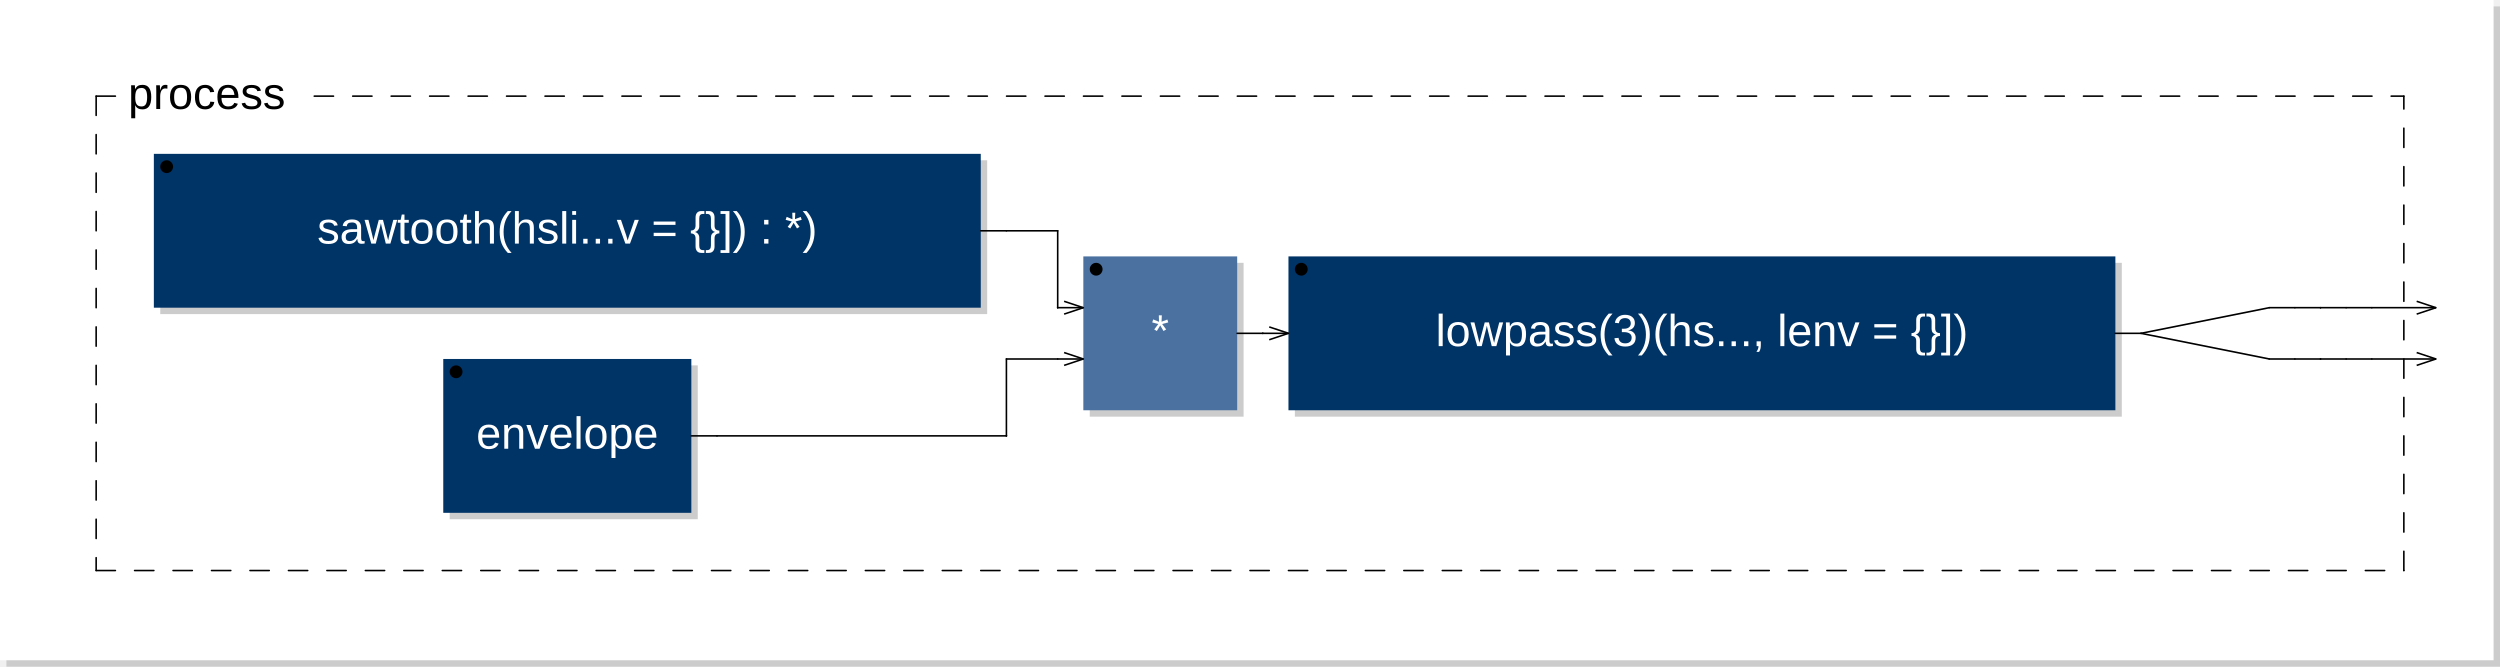
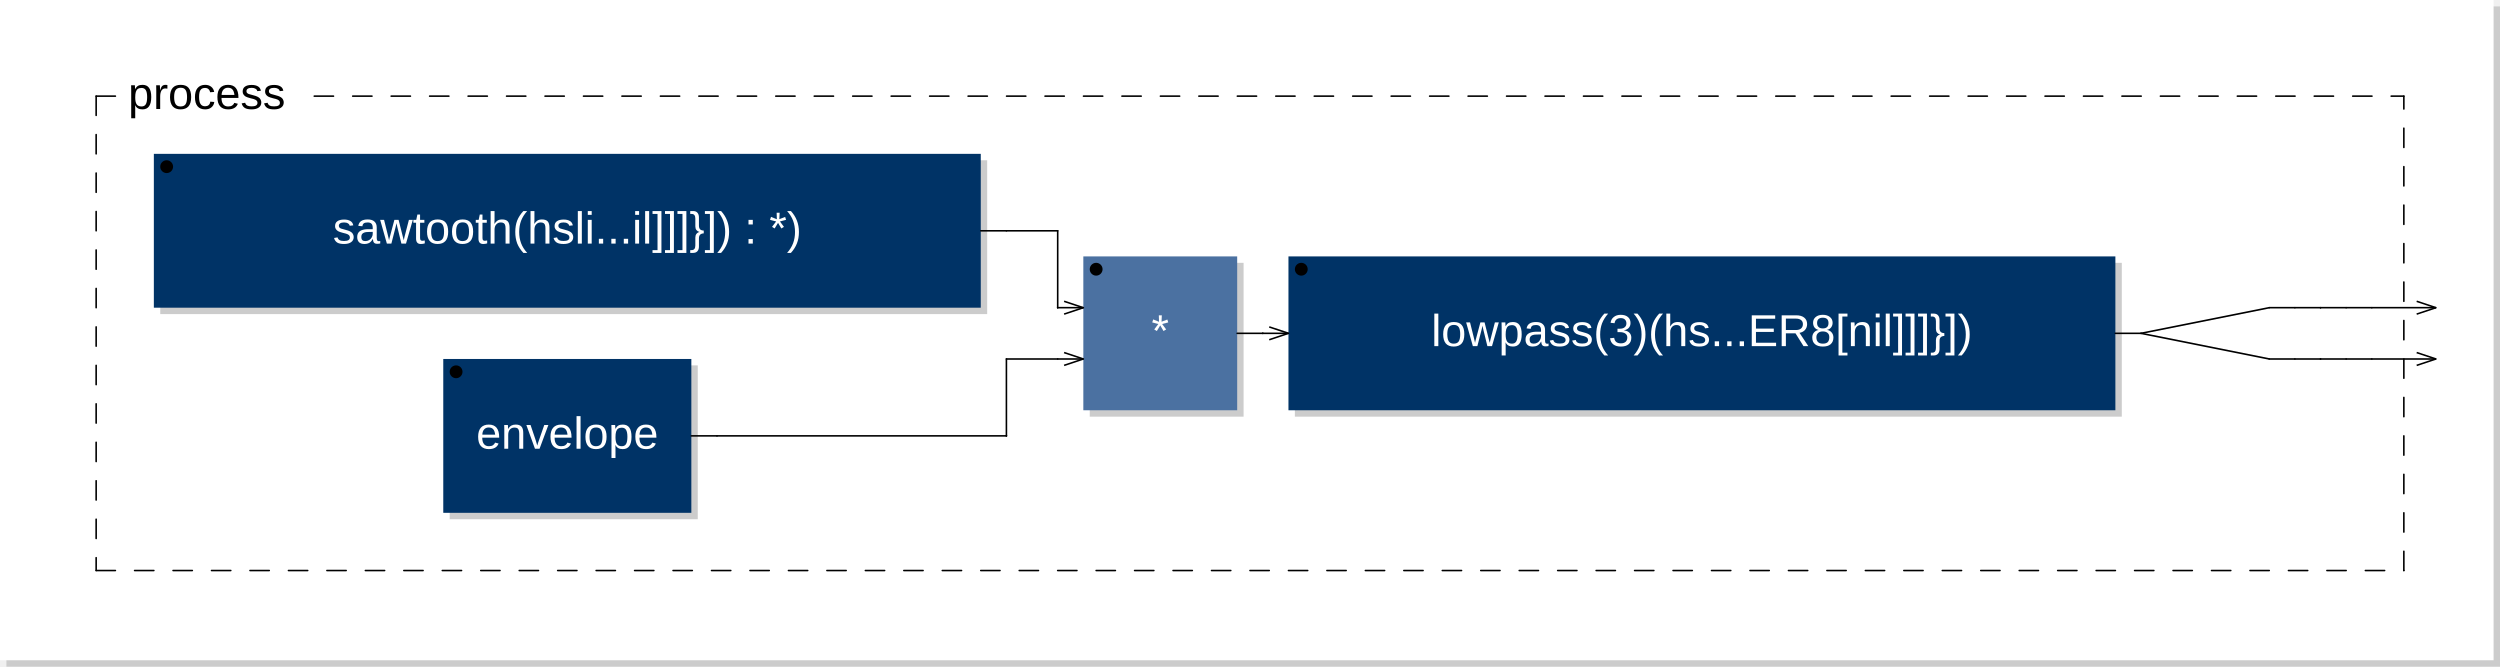
<svg xmlns="http://www.w3.org/2000/svg" xmlns:xlink="http://www.w3.org/1999/xlink" viewBox="0 0 390 104" width="195mm" height="52mm" version="1.1">
  <rect x="1" y="1" width="389" height="103" rx="0" ry="0" style="stroke:none;fill:#cccccc;" />
  <rect x="0" y="0" width="389" height="103" rx="0" ry="0" style="stroke:none;fill:#ffffff;" />
  <text x="10" y="7" font-family="Arial" font-size="7" />
-   <a xlink:href="sawtooth-0x7fe013e62300.svg">
+   <a xlink:href="sawtooth-0x7fecb7c8a5b0.svg">
    <rect x="25" y="25" width="129" height="24" rx="0" ry="0" style="stroke:none;fill:#cccccc;" />
    <rect x="24" y="24" width="129" height="24" rx="0" ry="0" style="stroke:none;fill:#003366;" />
  </a>
-   <a xlink:href="sawtooth-0x7fe013e62300.svg">
-     <text x="88.5" y="38" font-family="Arial" font-size="7" text-anchor="middle" fill="#FFFFFF">sawtooth(hsli...v = {}]) : *)</text>
+   <a xlink:href="sawtooth-0x7fecb7c8a5b0.svg">
+     <text x="88.5" y="38" font-family="Arial" font-size="7" text-anchor="middle" fill="#FFFFFF">sawtooth(hsli...il]]]}]) : *)</text>
  </a>
  <circle cx="26" cy="26" r="1" />
-   <a xlink:href="envelope-0x7fe011e54360.svg">
+   <a xlink:href="envelope-0x7fecb99f8b90.svg">
    <rect x="70.15" y="57" width="38.7" height="24" rx="0" ry="0" style="stroke:none;fill:#cccccc;" />
    <rect x="69.15" y="56" width="38.7" height="24" rx="0" ry="0" style="stroke:none;fill:#003366;" />
  </a>
-   <a xlink:href="envelope-0x7fe011e54360.svg">
+   <a xlink:href="envelope-0x7fecb99f8b90.svg">
    <text x="88.5" y="70" font-family="Arial" font-size="7" text-anchor="middle" fill="#FFFFFF">envelope</text>
  </a>
  <circle cx="71.15" cy="58" r="1" />
  <rect x="170" y="41" width="24" height="24" rx="0" ry="0" style="stroke:none;fill:#cccccc;" />
  <rect x="169" y="40" width="24" height="24" rx="0" ry="0" style="stroke:none;fill:#4B71A1;" />
  <text x="181" y="54" font-family="Arial" font-size="7" text-anchor="middle" fill="#FFFFFF">*</text>
  <circle cx="171" cy="42" r="1" />
  <line x1="166" y1="47" x2="169" y2="48" transform="rotate(0,169,48)" style="stroke: black; stroke-width:0.25;" />
  <line x1="166" y1="49" x2="169" y2="48" transform="rotate(0,169,48)" style="stroke: black; stroke-width:0.25;" />
  <line x1="166" y1="55" x2="169" y2="56" transform="rotate(0,169,56)" style="stroke: black; stroke-width:0.25;" />
  <line x1="166" y1="57" x2="169" y2="56" transform="rotate(0,169,56)" style="stroke: black; stroke-width:0.25;" />
-   <a xlink:href="lowpass-0x7fe013e663f0.svg">
+   <a xlink:href="lowpass-0x7fecb7c8e3a0.svg">
    <rect x="202" y="41" width="129" height="24" rx="0" ry="0" style="stroke:none;fill:#cccccc;" />
    <rect x="201" y="40" width="129" height="24" rx="0" ry="0" style="stroke:none;fill:#003366;" />
  </a>
-   <a xlink:href="lowpass-0x7fe013e663f0.svg">
-     <text x="265.5" y="54" font-family="Arial" font-size="7" text-anchor="middle" fill="#FFFFFF">lowpass(3)(hs..., lenv = {}])</text>
+   <a xlink:href="lowpass-0x7fecb7c8e3a0.svg">
+     <text x="265.5" y="54" font-family="Arial" font-size="7" text-anchor="middle" fill="#FFFFFF">lowpass(3)(hs...ER8[nil]]]}])</text>
  </a>
  <circle cx="203" cy="42" r="1" />
  <line x1="198" y1="51" x2="201" y2="52" transform="rotate(0,201,52)" style="stroke: black; stroke-width:0.25;" />
  <line x1="198" y1="53" x2="201" y2="52" transform="rotate(0,201,52)" style="stroke: black; stroke-width:0.25;" />
  <line x1="15" y1="15" x2="15" y2="89" style="stroke: black; stroke-linecap:round; stroke-width:0.25; stroke-dasharray:3,3;" />
  <line x1="15" y1="89" x2="375" y2="89" style="stroke: black; stroke-linecap:round; stroke-width:0.25; stroke-dasharray:3,3;" />
  <line x1="375" y1="89" x2="375" y2="15" style="stroke: black; stroke-linecap:round; stroke-width:0.25; stroke-dasharray:3,3;" />
  <line x1="15" y1="15" x2="20" y2="15" style="stroke: black; stroke-linecap:round; stroke-width:0.25; stroke-dasharray:3,3;" />
  <line x1="49.025" y1="15" x2="375" y2="15" style="stroke: black; stroke-linecap:round; stroke-width:0.25; stroke-dasharray:3,3;" />
  <text x="20" y="17" font-family="Arial" font-size="7">process</text>
  <line x1="377" y1="47" x2="380" y2="48" transform="rotate(0,380,48)" style="stroke: black; stroke-width:0.25;" />
  <line x1="377" y1="49" x2="380" y2="48" transform="rotate(0,380,48)" style="stroke: black; stroke-width:0.25;" />
  <line x1="377" y1="55" x2="380" y2="56" transform="rotate(0,380,56)" style="stroke: black; stroke-width:0.25;" />
  <line x1="377" y1="57" x2="380" y2="56" transform="rotate(0,380,56)" style="stroke: black; stroke-width:0.25;" />
  <line x1="107.85" y1="68" x2="111.85" y2="68" style="stroke:black; stroke-linecap:round; stroke-width:0.25;" />
  <line x1="111.85" y1="68" x2="157" y2="68" style="stroke:black; stroke-linecap:round; stroke-width:0.25;" />
  <line x1="153" y1="36" x2="157" y2="36" style="stroke:black; stroke-linecap:round; stroke-width:0.25;" />
  <line x1="157" y1="36" x2="165" y2="36" style="stroke:black; stroke-linecap:round; stroke-width:0.25;" />
  <line x1="157" y1="56" x2="165" y2="56" style="stroke:black; stroke-linecap:round; stroke-width:0.25;" />
  <line x1="157" y1="68" x2="157" y2="56" style="stroke:black; stroke-linecap:round; stroke-width:0.25;" />
  <line x1="157" y1="68" x2="157" y2="68" style="stroke:black; stroke-linecap:round; stroke-width:0.25;" />
  <line x1="165" y1="36" x2="165" y2="48" style="stroke:black; stroke-linecap:round; stroke-width:0.25;" />
  <line x1="165" y1="48" x2="165" y2="48" style="stroke:black; stroke-linecap:round; stroke-width:0.25;" />
  <line x1="165" y1="48" x2="169" y2="48" style="stroke:black; stroke-linecap:round; stroke-width:0.25;" />
  <line x1="165" y1="56" x2="169" y2="56" style="stroke:black; stroke-linecap:round; stroke-width:0.25;" />
  <line x1="193" y1="52" x2="197" y2="52" style="stroke:black; stroke-linecap:round; stroke-width:0.25;" />
  <line x1="197" y1="52" x2="197" y2="52" style="stroke:black; stroke-linecap:round; stroke-width:0.25;" />
  <line x1="197" y1="52" x2="201" y2="52" style="stroke:black; stroke-linecap:round; stroke-width:0.25;" />
  <line x1="330" y1="52" x2="334" y2="52" style="stroke:black; stroke-linecap:round; stroke-width:0.25;" />
  <line x1="334" y1="52" x2="354" y2="48" style="stroke:black; stroke-linecap:round; stroke-width:0.25;" />
  <line x1="334" y1="52" x2="354" y2="56" style="stroke:black; stroke-linecap:round; stroke-width:0.25;" />
  <line x1="354" y1="48" x2="358" y2="48" style="stroke:black; stroke-linecap:round; stroke-width:0.25;" />
  <line x1="354" y1="56" x2="358" y2="56" style="stroke:black; stroke-linecap:round; stroke-width:0.25;" />
  <line x1="358" y1="48" x2="362" y2="48" style="stroke:black; stroke-linecap:round; stroke-width:0.25;" />
  <line x1="358" y1="56" x2="362" y2="56" style="stroke:black; stroke-linecap:round; stroke-width:0.25;" />
  <line x1="362" y1="48" x2="362" y2="48" style="stroke:black; stroke-linecap:round; stroke-width:0.25;" />
  <line x1="362" y1="48" x2="366" y2="48" style="stroke:black; stroke-linecap:round; stroke-width:0.25;" />
  <line x1="362" y1="56" x2="362" y2="56" style="stroke:black; stroke-linecap:round; stroke-width:0.25;" />
  <line x1="362" y1="56" x2="366" y2="56" style="stroke:black; stroke-linecap:round; stroke-width:0.25;" />
  <line x1="366" y1="48" x2="370" y2="48" style="stroke:black; stroke-linecap:round; stroke-width:0.25;" />
  <line x1="366" y1="56" x2="370" y2="56" style="stroke:black; stroke-linecap:round; stroke-width:0.25;" />
  <line x1="370" y1="48" x2="380" y2="48" style="stroke:black; stroke-linecap:round; stroke-width:0.25;" />
  <line x1="370" y1="56" x2="380" y2="56" style="stroke:black; stroke-linecap:round; stroke-width:0.25;" />
</svg>
